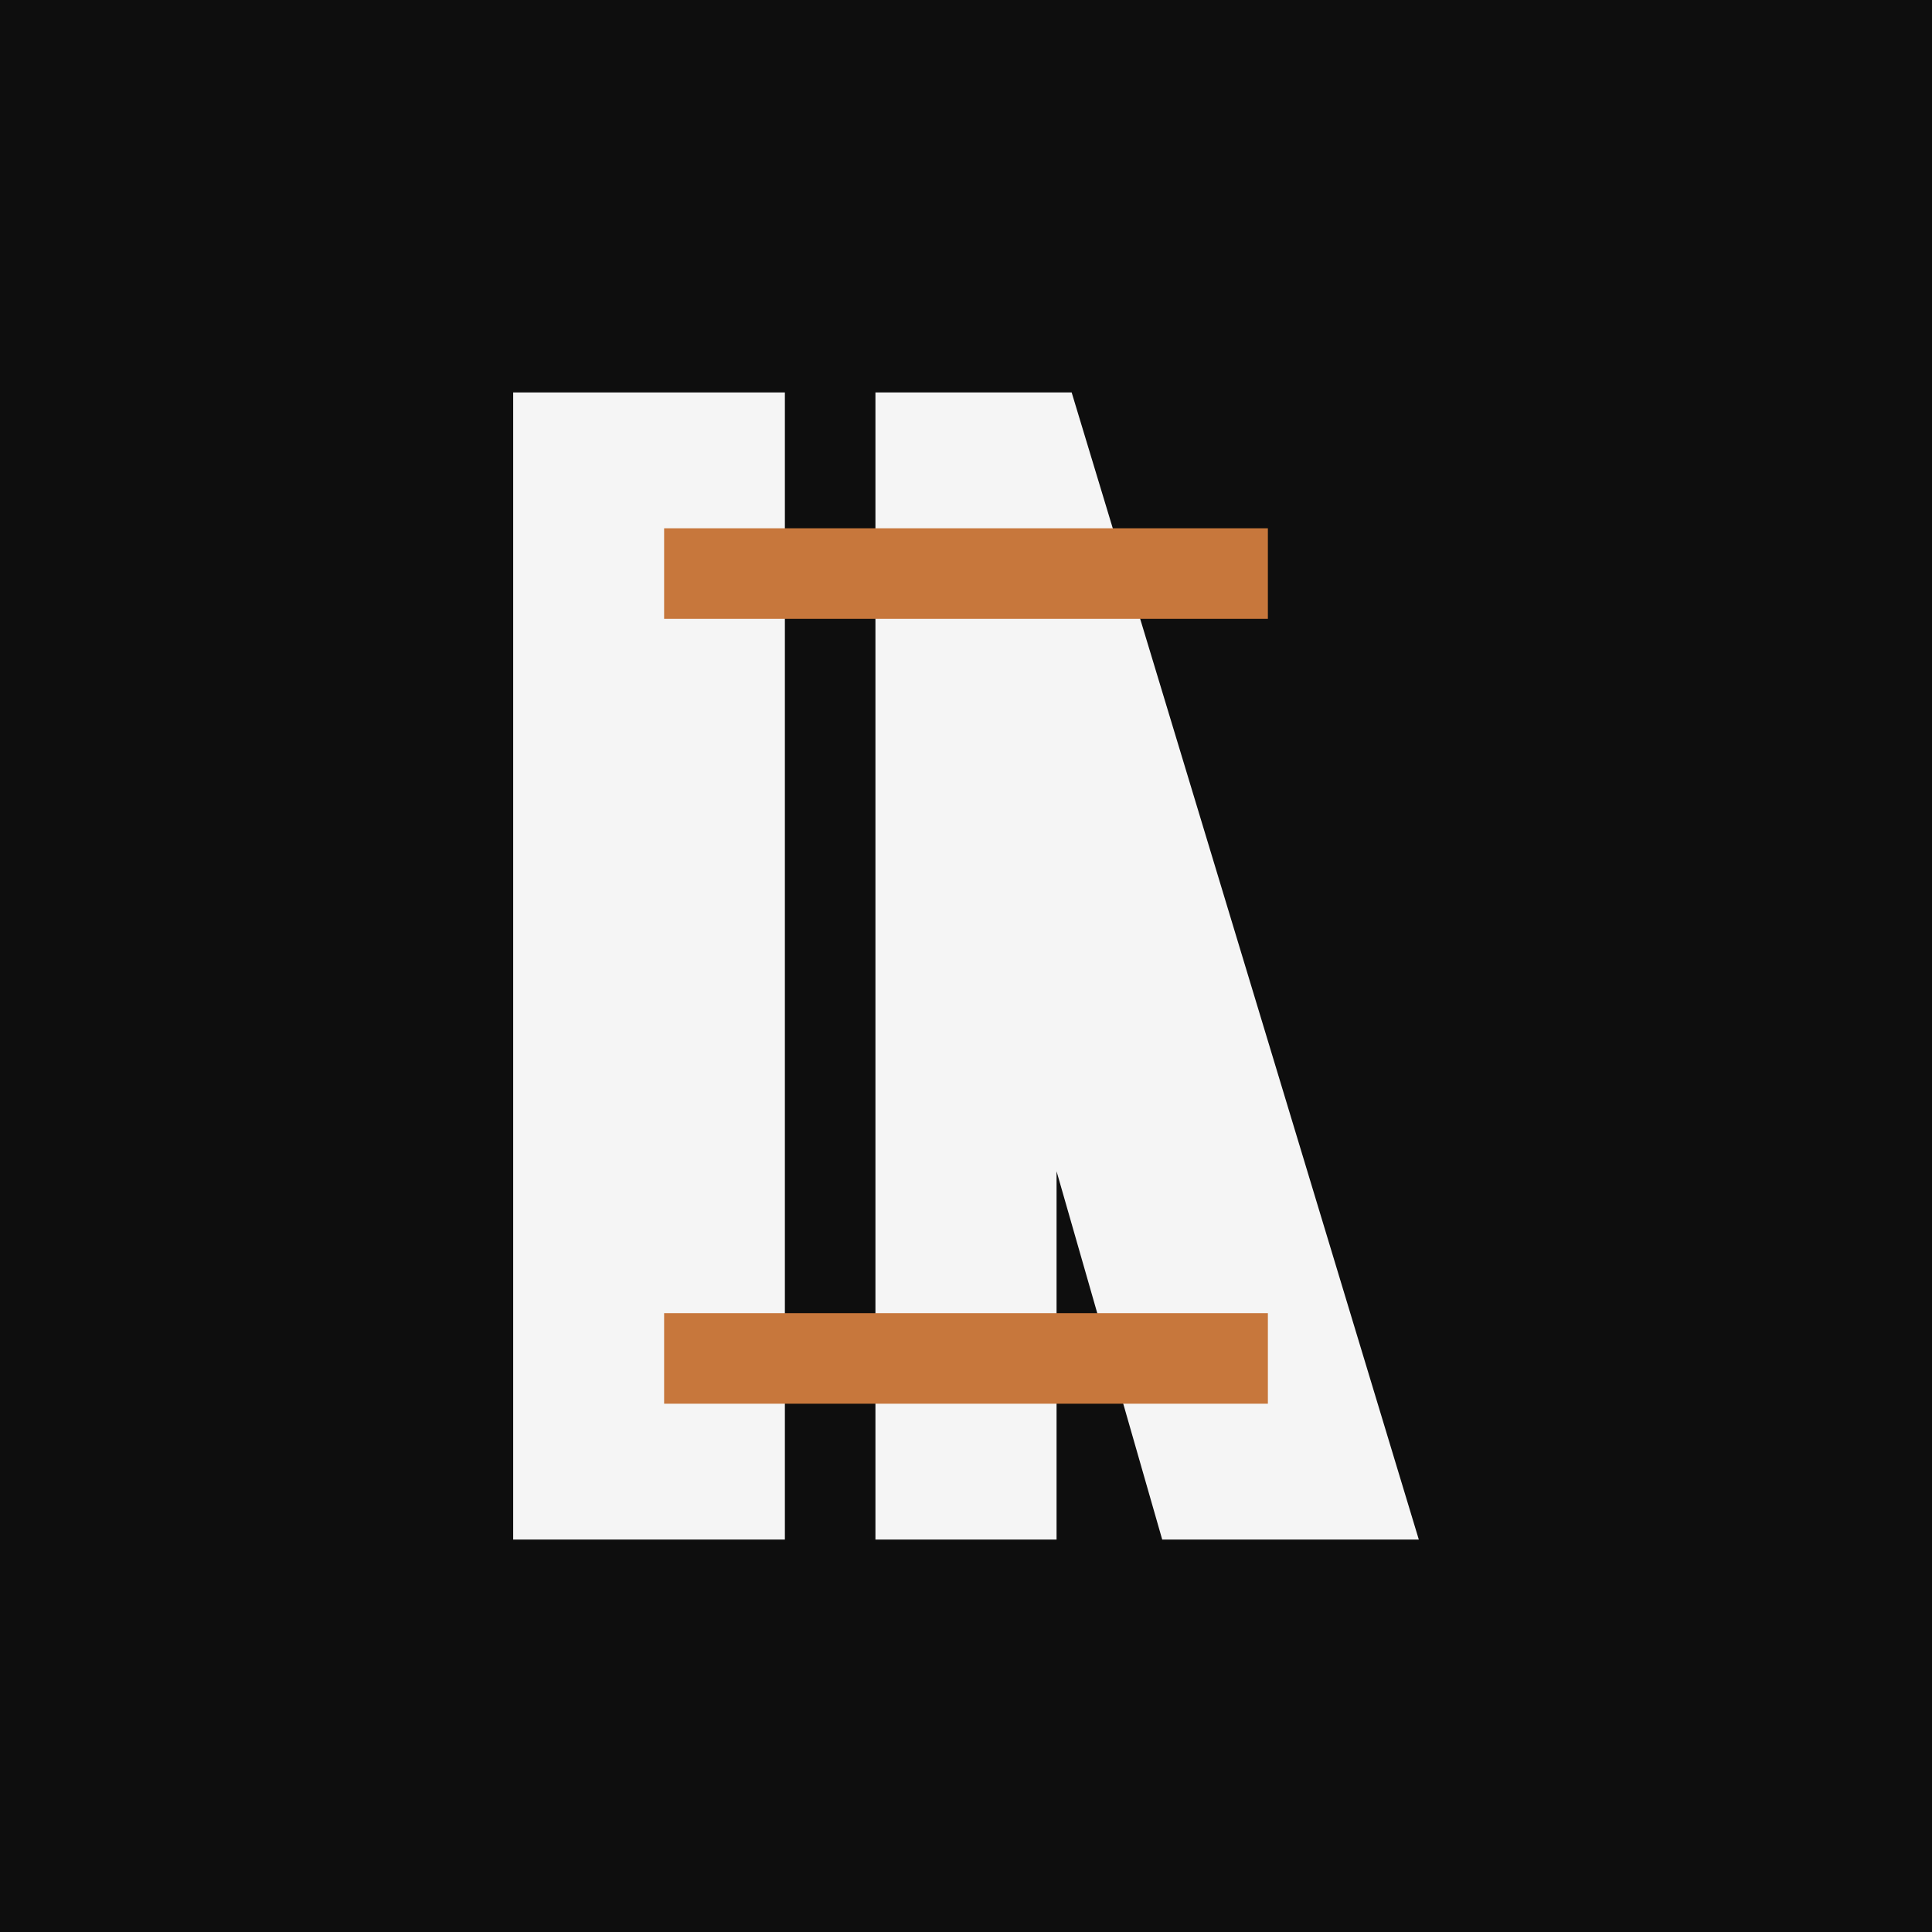
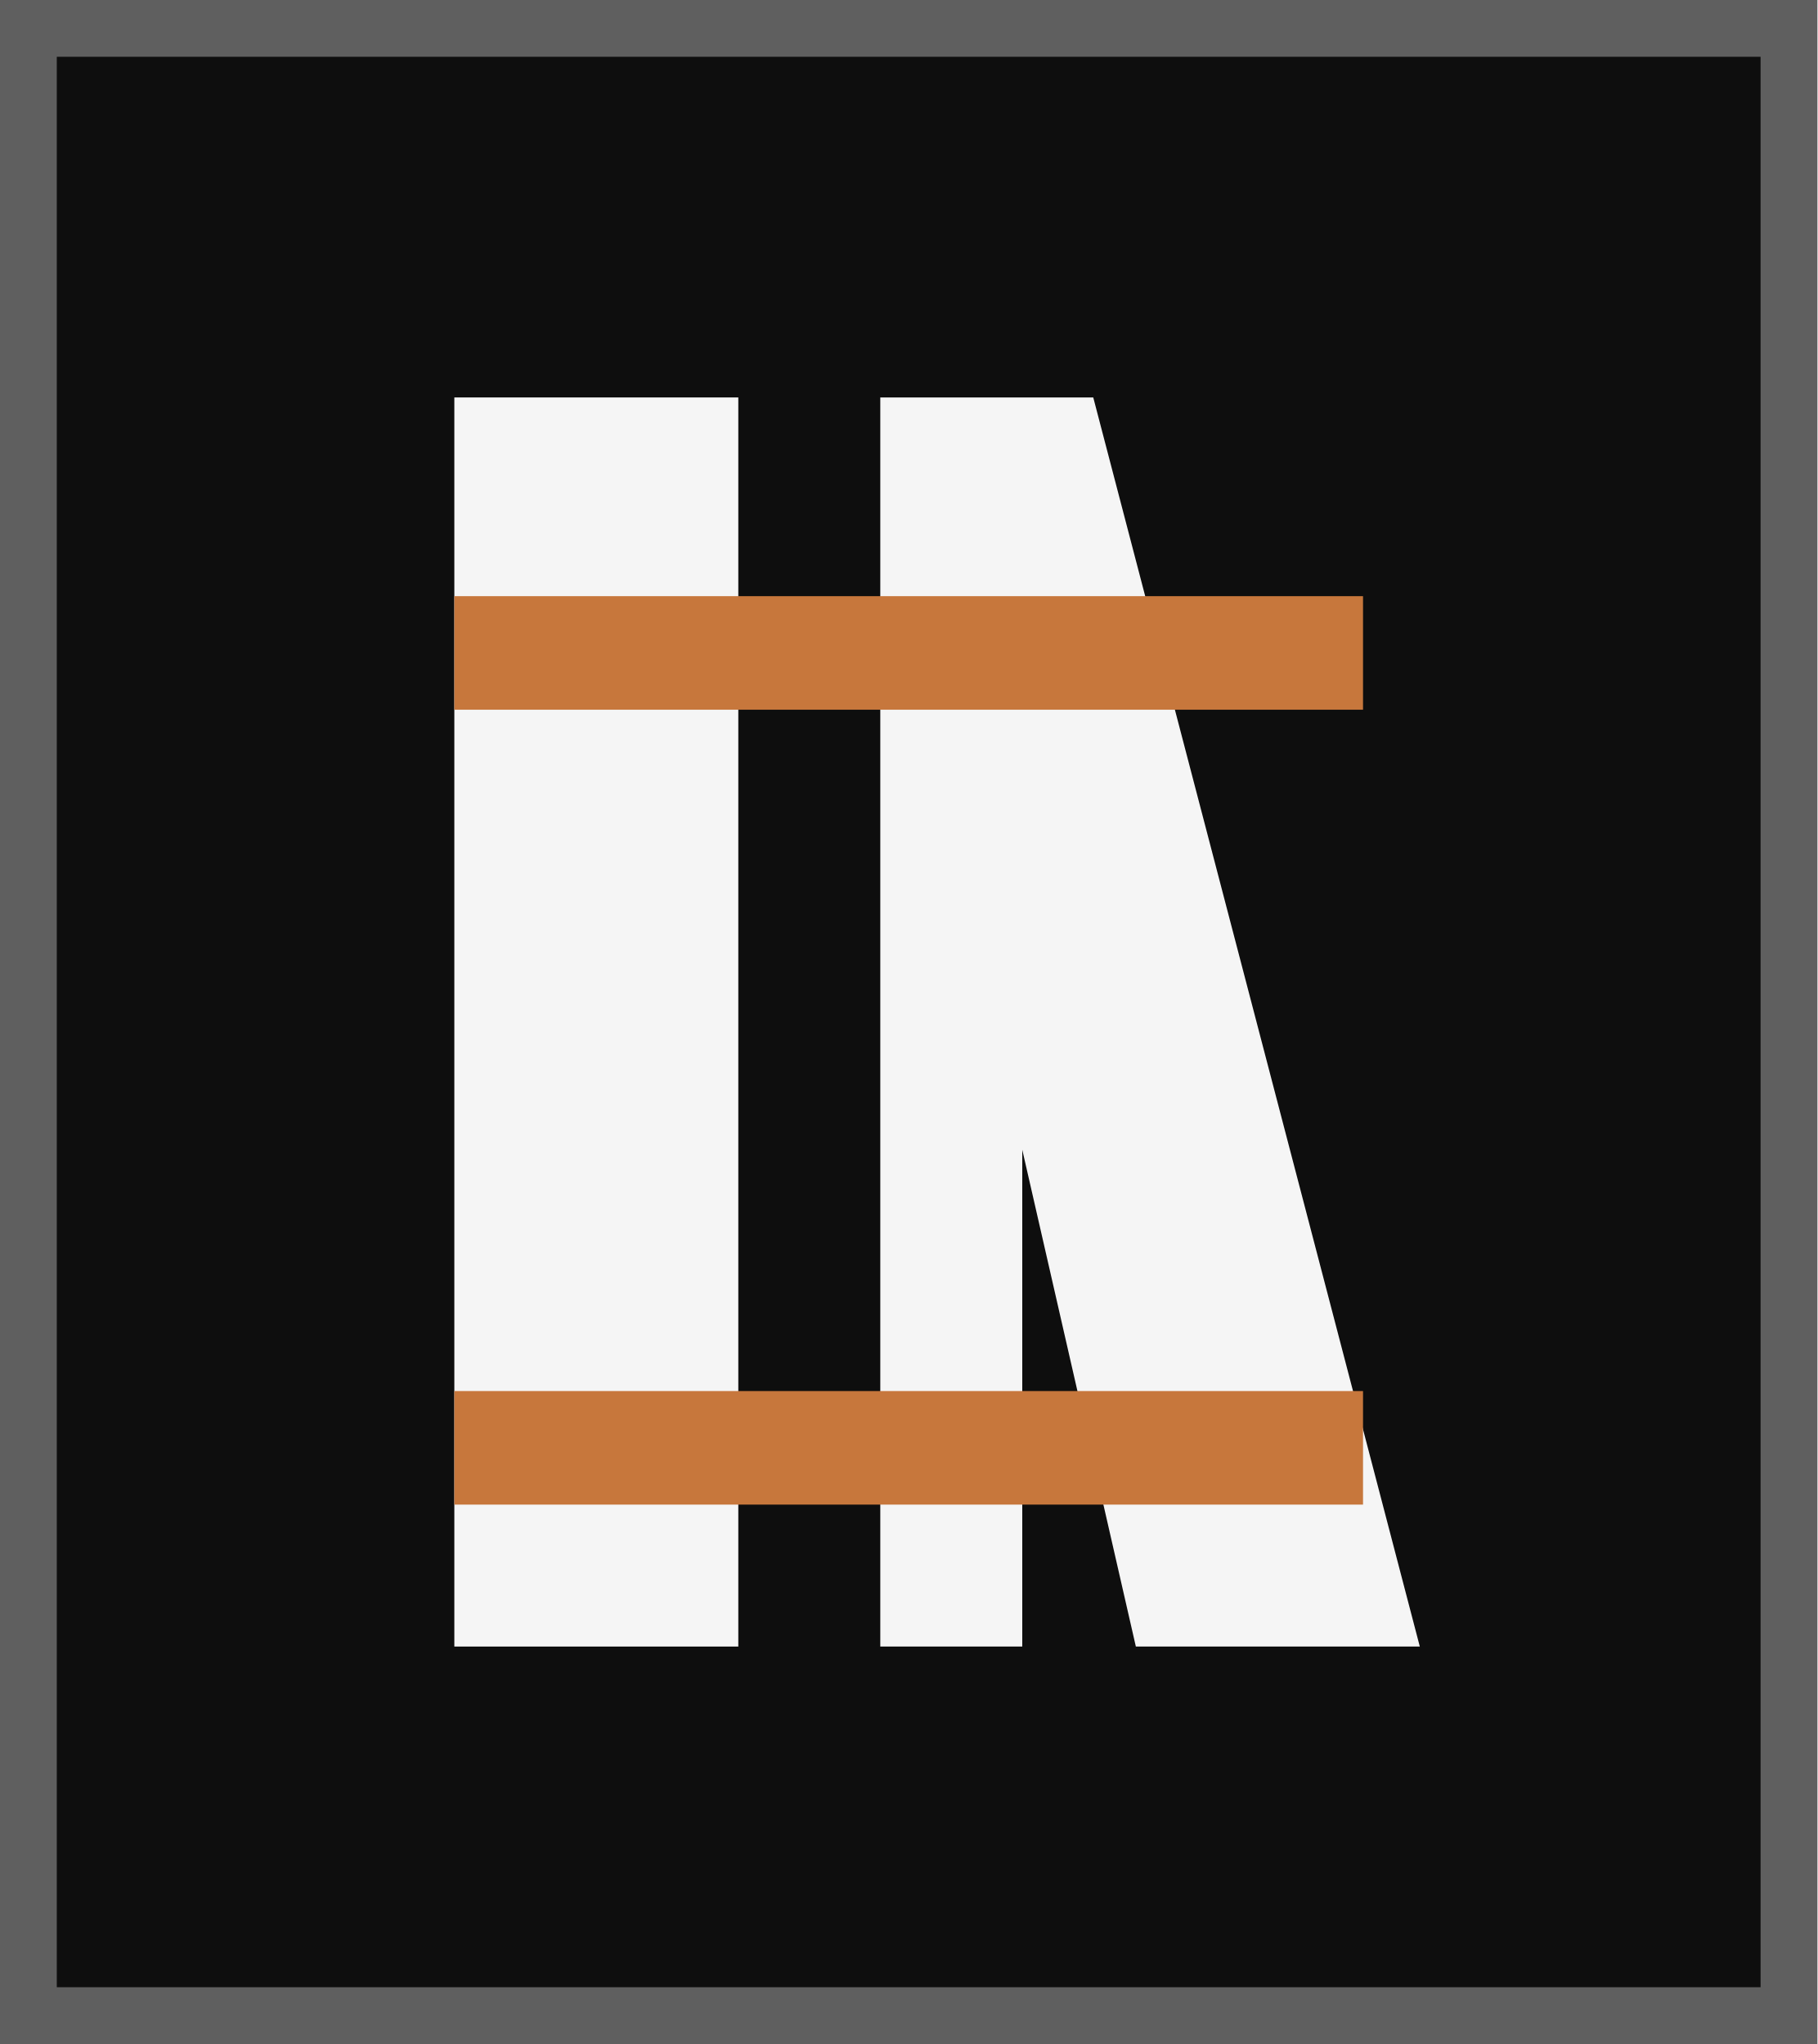
- <svg xmlns="http://www.w3.org/2000/svg" viewBox="0 0 64 64" fill="none">
-   <rect width="64" height="64" fill="#0E0E0E" />
-   <path d="M17 51V13h9v38h-9Z" fill="#F5F5F5" />
-   <path d="M29 51V13h6.5L47 51h-8.5L35 38.8V51h-6Z" fill="#F5F5F5" />
-   <path d="M22 19h20" stroke="#C7773C" stroke-width="3" />
-   <path d="M22 45h20" stroke="#C7773C" stroke-width="3" />
+ <svg xmlns="http://www.w3.org/2000/svg" viewBox="0 0 64 72" fill="none">
+   <rect width="64" height="72" fill="#0E0E0E" />
+   <rect x="1" y="1" width="62" height="70" stroke="#F5F5F5" stroke-opacity=".35" stroke-width="2" />
+   <path d="M16 58V14h10v44H16Z" fill="#F5F5F5" />
+   <path d="M31 58V14h7.5L50 58H40L36 40.5V58h-5Z" fill="#F5F5F5" />
+   <path d="M16 23H48" stroke="#C7773C" stroke-width="4" />
+   <path d="M16 51H48" stroke="#C7773C" stroke-width="4" />
</svg>
